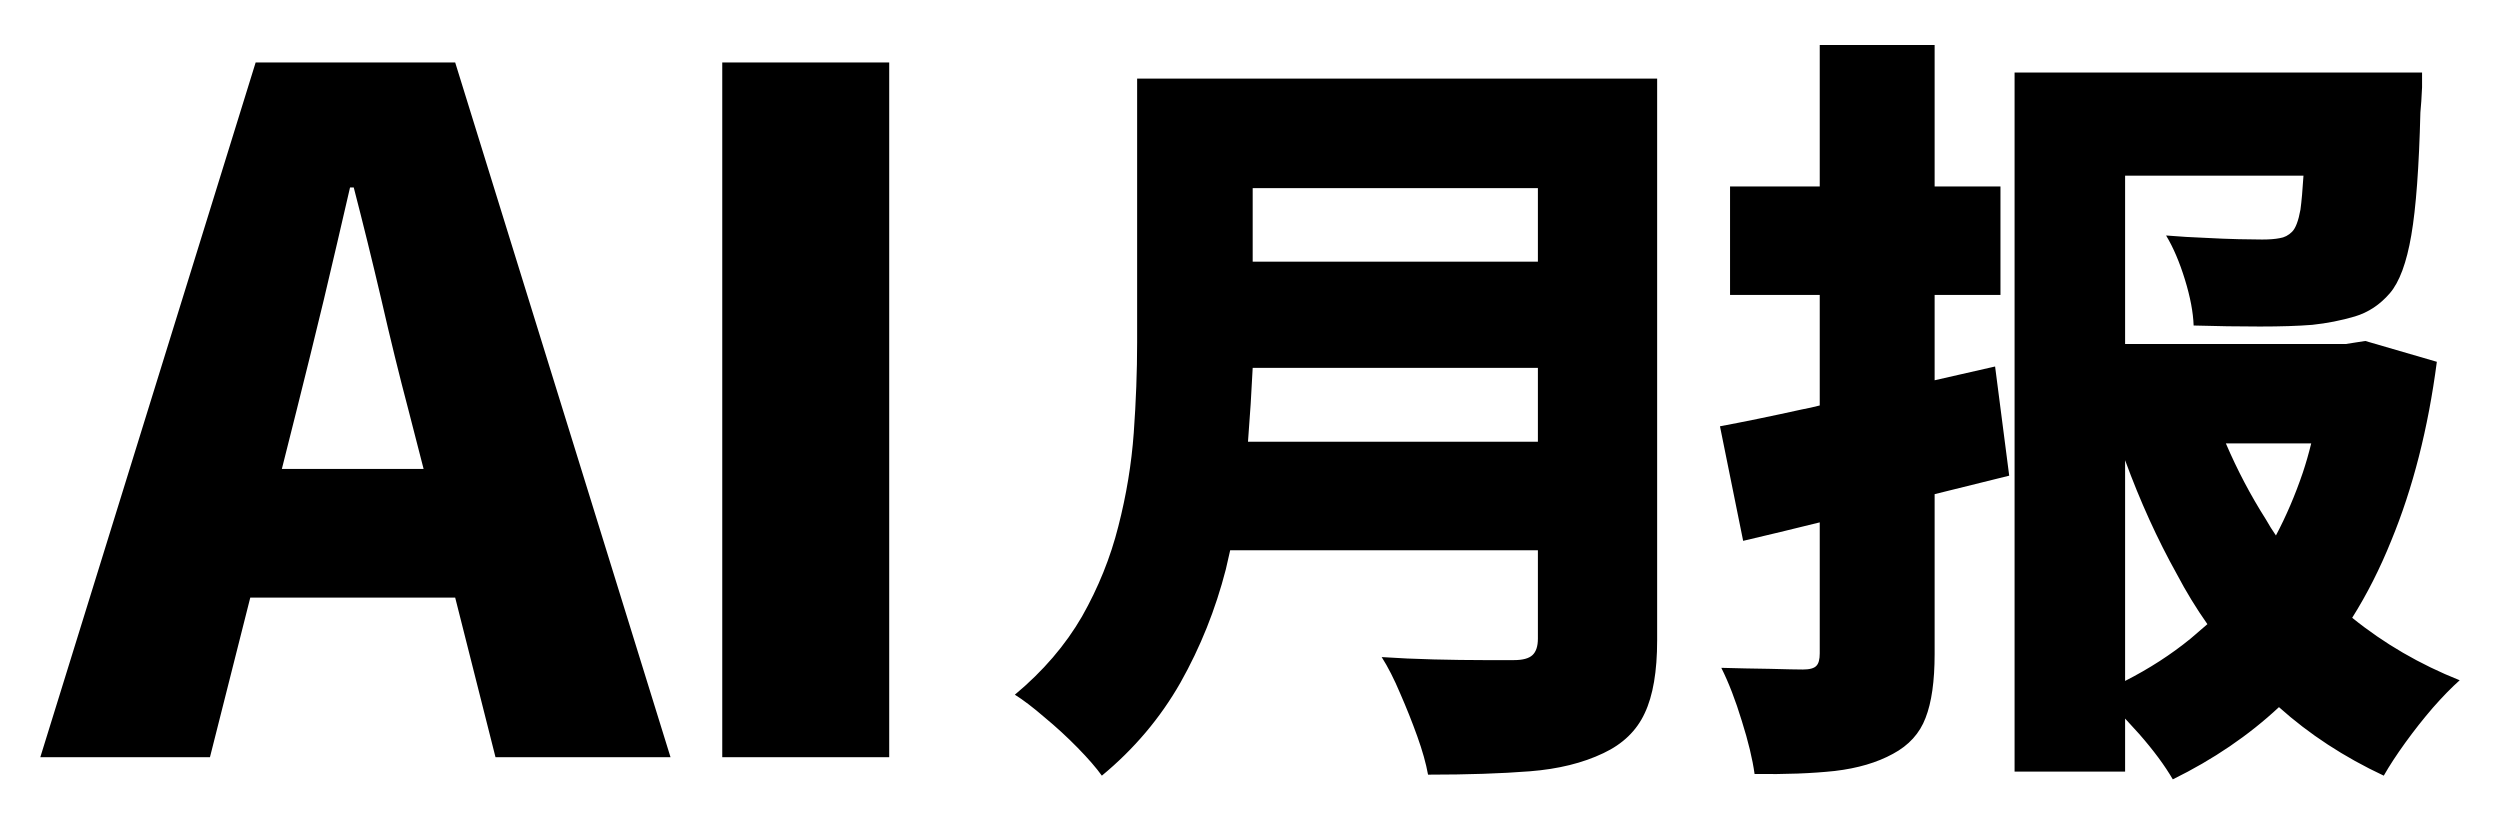
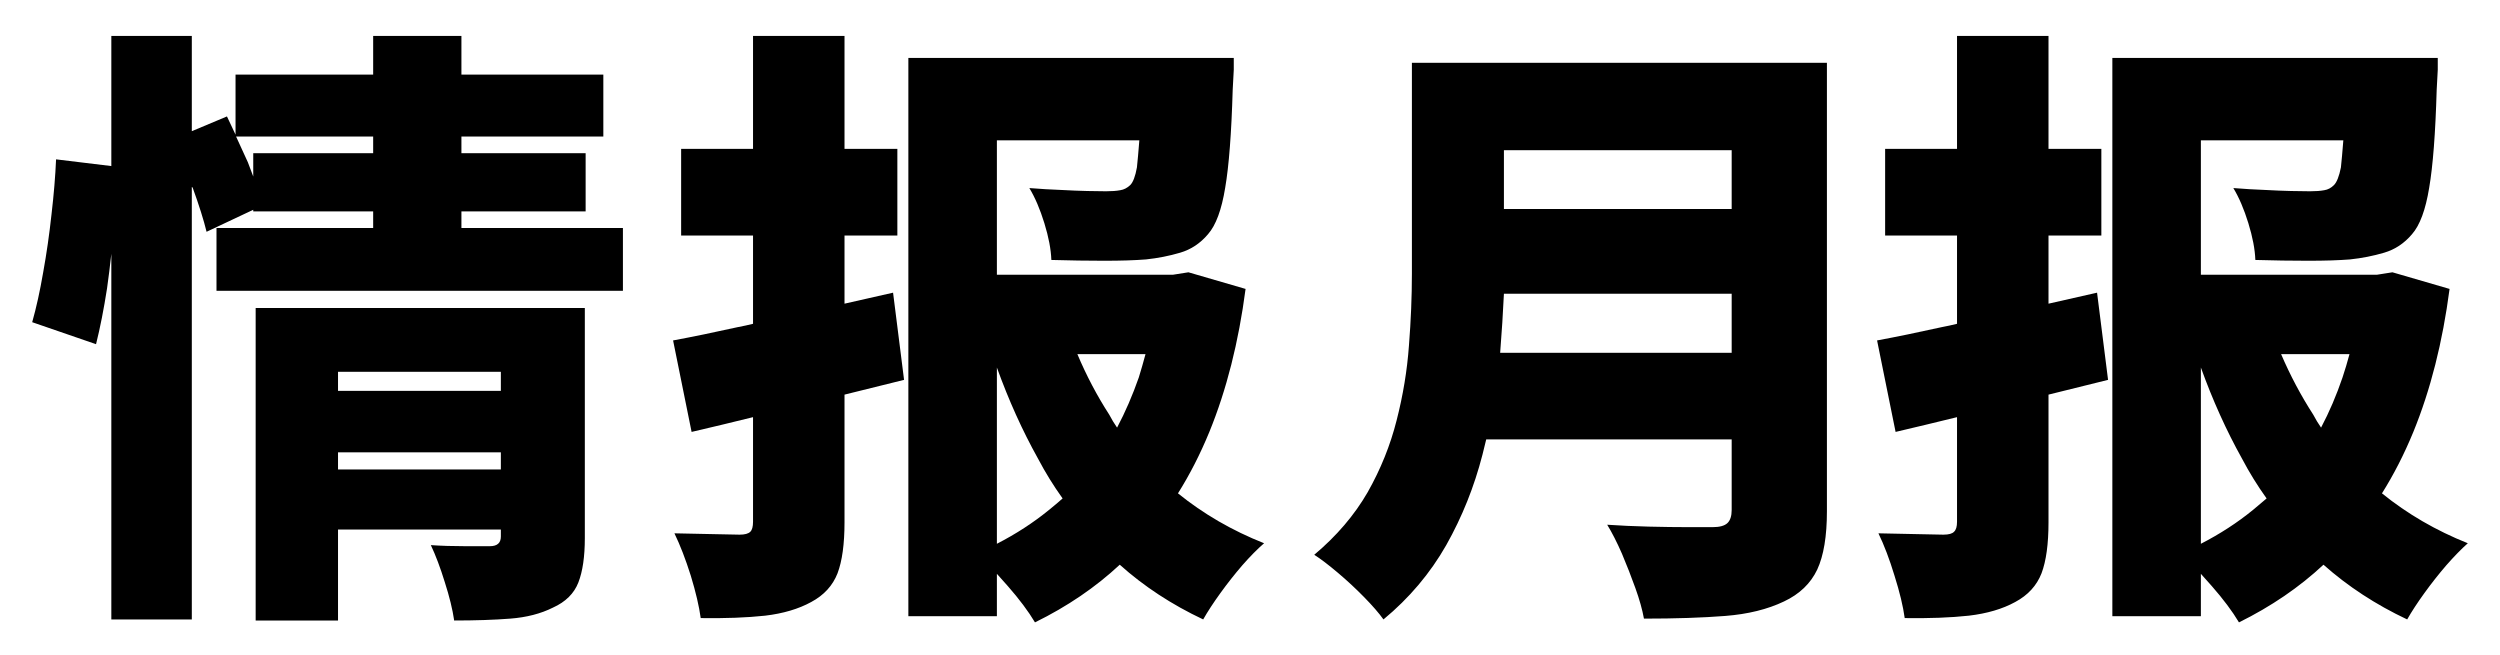
- <svg xmlns="http://www.w3.org/2000/svg" viewBox="0 -122.0 744.2 244.0">
-   <path id="accent" d="M62.5 103.4L12 103.4L76.1-103.4L135.5-103.4L199.6 103.4L147.5 103.4L135.5 55.9L74.5 55.9L62.5 103.4ZM83.9 17.6L126.1 17.6L121.6 0.1Q117.5-15.4 113.5-32.9Q109.4-50.4 105.3-66.2L105.3-66.2L104.2-66.2Q100.5-50.1 96.4-32.8Q92.2-15.4 88.3 0.1L88.3 0.1L83.9 17.6Z M264.7 103.4L215.0 103.4L215.0-103.4L264.7-103.4L264.7 103.4Z" />
-   <path id="ink" d="M338.5-20.0L338.5-98.6L493.3-98.6L493.3 68.6Q493.3 82.5 489.6 90.3Q486.0 98.1 477.3 102.2L477.3 102.2Q468.1 106.6 455.4 107.6Q442.7 108.6 425.1 108.6L425.1 108.6Q424.2 103.6 421.9 97.2Q419.6 90.8 416.8 84.4Q414.1 78.0 411.3 73.6L411.3 73.6Q418.7 74.1 426.8 74.3Q434.9 74.5 441.6 74.5L441.6 74.5L450.7 74.5Q454.6 74.5 456.2 73.0Q457.8 71.5 457.8 68.1L457.8 68.1L457.8 41.8L366.2 41.8Q365.5 44.8 364.9 47.5L364.9 47.5Q360.3 65.4 351.4 81.2Q342.4 97.0 328.0 108.9L328.0 108.9Q325.5 105.4 320.8 100.6Q316.1 95.8 310.9 91.5Q305.8 87.1 302.1 84.8L302.1 84.8Q314.7 74.3 322.1 61.5Q329.4 48.6 332.9 34.7Q336.5 20.7 337.5 6.8Q338.5-7.2 338.5-20.0L338.5-20.0ZM457.8-12.5L372.9-12.5Q372.4-1.9 371.5 9.5L371.5 9.5L457.8 9.5L457.8-12.5ZM457.8-66.0L372.9-66.0L372.9-44.1L457.8-44.1L457.8-66.0Z M599.7 107.7L599.7-100.4L721.0-100.4L721.0-96.0Q720.8-91.5 720.5-88.5L720.5-88.5Q719.9-64.2 717.8-52.0Q715.7-39.7 711.4-34.7Q707.0-29.6 701.0-27.8Q694.9-26.0 688.3-25.3L688.3-25.3Q682.1-24.8 672.7-24.8Q663.3-24.8 653.0-25.1L653.0-25.1Q652.8-31.0 650.4-38.8Q648.0-46.6 644.8-51.9L644.8-51.9Q650.9-51.4 656.4-51.2Q661.9-50.9 666.4-50.8Q670.9-50.7 673.4-50.7L673.4-50.7Q676.6-50.7 678.6-51.1Q680.7-51.4 682.3-53.0Q683.9-54.6 684.8-59.6L684.8-59.6Q685.3-63.3 685.7-69.7L685.7-69.7L632.6-69.7L632.6-19.6L698.3-19.6L704.1-20.5L725.4-14.3Q721.5 15.5 711.8 39.0L711.8 39.0Q706.8 51.4 700.2 61.9L700.2 61.9Q714.4 73.4 732.2 80.5L732.2 80.5Q728.6 83.7 724.2 88.7Q719.9 93.7 716.0 99.1Q712.1 104.5 709.6 108.9L709.6 108.9Q691.9 100.6 678.4 88.5L678.4 88.5Q664.9 101.1 646.8 110L646.8 110Q643.2 103.8 636.8 96.5L636.8 96.5Q634.7 94.2 632.6 91.9L632.6 91.9L632.6 107.7L599.7 107.7ZM518.9 39.0L512.0 4.9Q522.7 2.9 536.3-0.1L536.3-0.1Q539.0-0.6 541.7-1.3L541.7-1.3L541.7-34.2L515.0-34.2L515.0-66.5L541.7-66.5L541.7-108.6L575.9-108.6L575.9-66.5L595.5-66.5L595.5-34.2L575.9-34.2L575.9-8.8Q585.0-10.9 593.9-12.9L593.9-12.9L598.1 19.6Q587.1 22.3 575.9 25.1L575.9 25.1L575.9 72.7Q575.9 84.8 573.2 91.7Q570.6 98.6 563.5 102.4Q556.4 106.3 546.2 107.5Q536.0 108.6 522.3 108.4L522.3 108.4Q521.4 101.8 518.5 92.6Q515.7 83.4 512.4 76.8L512.4 76.8Q519.5 77.0 526.9 77.1Q534.2 77.3 536.7 77.3L536.7 77.3Q539.7 77.3 540.7 76.2Q541.7 75.2 541.7 72.5L541.7 72.5L541.7 33.5Q529.6 36.5 518.9 39.0L518.9 39.0ZM657.1 63.8L657.1 63.8Q652.1 56.7 648.0 48.9L648.0 48.9Q639.3 33.3 632.6 15.0L632.6 15.0L632.6 80.7Q643.4 75.2 652.1 68.1L652.1 68.1Q654.6 66.0 657.1 63.8ZM688.0 10.0L662.6 10.0Q667.7 21.9 674.5 32.6L674.5 32.6Q675.9 35.1 677.5 37.4L677.5 37.4Q682.1 28.7 685.5 18.7L685.5 18.7Q686.9 14.5 688.0 10.0L688.0 10.0Z" />
+ <svg xmlns="http://www.w3.org/2000/svg" viewBox="0 -122.0 931.9 244.0">
+   <path id="accent" d="M87.8-71.8L87.8-94.2L139.1-94.2L139.1-108.6L172.0-108.6L172.0-94.2L224.9-94.2L224.9-71.1L172.0-71.1L172.0-64.9L218.3-64.9L218.3-43.2L172.0-43.2L172.0-37.0L232.2-37.0L232.2-13.6L80.7-13.6L80.7-37.0L139.1-37.0L139.1-43.2L94.4-43.2L94.4-43.8L77.0-35.6Q75.4-42.2 71.8-52.1L71.8-52.1Q71.5-52.3 71.5-52.3L71.5-52.3L71.5 108.9L41.5 108.9L41.5-27.4Q40.8-20.9 39.9-14.5L39.9-14.5Q38.1-2.9 35.8 6.3L35.8 6.3L12-1.9Q14.3-10.0 16.1-20.5Q18.0-31.0 19.2-42.1Q20.5-53.2 20.9-62.6L20.9-62.6L41.5-60.1L41.5-108.6L71.5-108.6L71.5-73.1L84.6-78.6Q86.2-75.2 87.8-71.8L87.8-71.8ZM95.3 109.3L95.3-7.2L218.0-7.2L218.0 78.6Q218.0 88.9 215.6 95.1Q213.2 101.3 206.1 104.5L206.1 104.5Q199.3 107.9 190.2 108.6Q181.2 109.3 169.3 109.3L169.3 109.3Q168.4 103.1 165.8 95.0Q163.3 86.9 160.6 81.2L160.6 81.2Q166.5 81.6 173.4 81.6L173.4 81.6L182.6 81.6Q186.7 81.6 186.7 78.0L186.7 78.0L186.7 75.4L126.0 75.4L126.0 109.3L95.3 109.3ZM186.7 23.7L186.7 16.6L126.0 16.6L126.0 23.7L186.7 23.7ZM186.7 53.0L186.7 46.6L126.0 46.6L126.0 53.0L186.7 53.0ZM94.4-56.2L94.4-64.9L139.1-64.9L139.1-71.1L88.0-71.1Q90.1-66.5 92.4-61.5L92.4-61.5Q93.5-58.7 94.4-56.2L94.4-56.2Z M338.6 107.7L338.6-100.4L459.9-100.4L459.9-96.0Q459.7-91.5 459.5-88.5L459.5-88.5Q458.8-64.2 456.7-52.0Q454.7-39.7 450.3-34.7Q446.0-29.6 439.9-27.8Q433.8-26.0 427.2-25.3L427.2-25.3Q421.0-24.8 411.6-24.8Q402.3-24.8 391.9-25.1L391.9-25.1Q391.7-31.0 389.3-38.8Q386.9-46.6 383.7-51.9L383.7-51.9Q389.9-51.4 395.4-51.2Q400.9-50.9 405.3-50.8Q409.8-50.7 412.3-50.7L412.3-50.7Q415.5-50.7 417.6-51.1Q419.6-51.4 421.3-53.0Q422.9-54.6 423.8-59.6L423.8-59.6Q424.2-63.3 424.7-69.7L424.7-69.7L371.6-69.7L371.6-19.6L437.3-19.6L443.0-20.5L464.3-14.3Q460.4 15.5 450.8 39.0L450.8 39.0Q445.7 51.4 439.1 61.9L439.1 61.9Q453.3 73.4 471.2 80.5L471.2 80.5Q467.5 83.7 463.1 88.7Q458.8 93.7 454.9 99.1Q451.0 104.5 448.5 108.9L448.5 108.9Q430.9 100.6 417.4 88.5L417.4 88.5Q403.9 101.1 385.8 110L385.8 110Q382.1 103.8 375.7 96.5L375.7 96.5Q373.6 94.2 371.6 91.9L371.6 91.9L371.6 107.7L338.6 107.7ZM257.8 39.0L250.9 4.9Q261.7 2.9 275.2-0.1L275.2-0.1Q277.9-0.6 280.7-1.3L280.7-1.3L280.7-34.2L253.9-34.2L253.9-66.5L280.7-66.5L280.7-108.6L314.8-108.6L314.8-66.5L334.5-66.5L334.5-34.2L314.8-34.2L314.8-8.8Q324.0-10.9 332.9-12.9L332.9-12.9L337.0 19.6Q326.0 22.3 314.8 25.1L314.8 25.1L314.8 72.7Q314.8 84.8 312.2 91.7Q309.5 98.6 302.4 102.4Q295.3 106.3 285.2 107.5Q275.0 108.6 261.2 108.4L261.2 108.4Q260.3 101.8 257.5 92.6Q254.6 83.4 251.4 76.8L251.4 76.8Q258.5 77.0 265.8 77.1Q273.1 77.3 275.7 77.3L275.7 77.3Q278.6 77.3 279.7 76.2Q280.7 75.2 280.7 72.5L280.7 72.5L280.7 33.5Q268.6 36.5 257.8 39.0L257.8 39.0ZM396.1 63.8L396.1 63.8Q391.0 56.7 386.9 48.9L386.9 48.9Q378.2 33.3 371.6 15.0L371.6 15.0L371.6 80.7Q382.3 75.2 391.0 68.1L391.0 68.1Q393.6 66.0 396.1 63.8ZM427.0 10.0L401.6 10.0Q406.6 21.9 413.5 32.6L413.5 32.6Q414.8 35.1 416.4 37.4L416.4 37.4Q421.0 28.7 424.5 18.7L424.5 18.7Q425.8 14.5 427.0 10.0L427.0 10.0Z" />
+   <path id="ink" d="M526.3-20.0L526.3-98.6L681.0-98.6L681.0 68.6Q681.0 82.5 677.4 90.3Q673.7 98.1 665.0 102.2L665.0 102.2Q655.8 106.6 643.1 107.6Q630.4 108.6 612.8 108.6L612.8 108.6Q611.9 103.6 609.6 97.2Q607.3 90.8 604.6 84.4Q601.8 78.0 599.1 73.6L599.1 73.6Q606.4 74.1 614.5 74.3Q622.6 74.5 629.3 74.5L629.3 74.5L638.4 74.5Q642.3 74.5 643.9 73.0Q645.5 71.5 645.5 68.1L645.5 68.1L645.5 41.8L554.0 41.8Q553.3 44.8 552.6 47.5L552.6 47.5Q548.0 65.4 539.1 81.2Q530.1 97.0 515.7 108.9L515.7 108.9Q513.2 105.4 508.5 100.6Q503.8 95.8 498.7 91.5Q493.5 87.1 489.9 84.8L489.9 84.8Q502.4 74.3 509.8 61.5Q517.1 48.6 520.6 34.7Q524.2 20.7 525.2 6.8Q526.3-7.2 526.3-20.0L526.3-20.0ZM645.5-12.5L560.6-12.5Q560.1-1.9 559.2 9.5L559.2 9.5L645.5 9.5L645.5-12.5ZM645.5-66.0L560.6-66.0L560.6-44.1L645.5-44.1L645.5-66.0Z M787.4 107.7L787.4-100.4L908.7-100.4L908.7-96.0Q908.5-91.5 908.3-88.5L908.3-88.5Q907.6-64.2 905.5-52.0Q903.5-39.7 899.1-34.7Q894.8-29.6 888.7-27.8Q882.6-26.0 876.0-25.3L876.0-25.3Q869.8-24.8 860.4-24.8Q851.0-24.8 840.7-25.1L840.7-25.1Q840.5-31.0 838.1-38.8Q835.7-46.6 832.5-51.9L832.5-51.9Q838.7-51.4 844.2-51.2Q849.7-50.9 854.1-50.8Q858.6-50.7 861.1-50.7L861.1-50.7Q864.3-50.7 866.4-51.1Q868.4-51.4 870.0-53.0Q871.6-54.6 872.6-59.6L872.6-59.6Q873.0-63.3 873.5-69.7L873.5-69.7L820.4-69.7L820.4-19.6L886.1-19.6L891.8-20.5L913.1-14.3Q909.2 15.5 899.6 39.0L899.6 39.0Q894.5 51.4 887.9 61.9L887.9 61.9Q902.1 73.4 919.9 80.5L919.9 80.5Q916.3 83.7 911.9 88.7Q907.6 93.7 903.7 99.1Q899.8 104.5 897.3 108.9L897.3 108.9Q879.7 100.6 866.1 88.5L866.1 88.5Q852.6 101.1 834.6 110L834.6 110Q830.9 103.8 824.5 96.5L824.5 96.5Q822.4 94.2 820.4 91.9L820.4 91.9L820.4 107.7L787.4 107.7ZM706.6 39.0L699.7 4.9Q710.5 2.9 724.0-0.1L724.0-0.1Q726.7-0.6 729.5-1.3L729.5-1.3L729.5-34.2L702.7-34.2L702.7-66.5L729.5-66.5L729.5-108.6L763.6-108.6L763.6-66.5L783.3-66.5L783.3-34.2L763.6-34.2L763.6-8.8Q772.7-10.9 781.7-12.9L781.7-12.9L785.8 19.6Q774.8 22.3 763.6 25.1L763.6 25.1L763.6 72.7Q763.6 84.8 761.0 91.7Q758.3 98.6 751.2 102.4Q744.1 106.3 733.9 107.5Q723.8 108.6 710.0 108.4L710.0 108.4Q709.1 101.8 706.2 92.6Q703.4 83.4 700.2 76.8L700.2 76.8Q707.3 77.0 714.6 77.1Q721.9 77.3 724.4 77.3L724.4 77.3Q727.4 77.3 728.4 76.2Q729.5 75.2 729.5 72.5L729.5 72.5L729.5 33.5Q717.3 36.5 706.6 39.0L706.6 39.0ZM844.9 63.8L844.9 63.8Q839.8 56.7 835.7 48.9L835.7 48.9Q827.0 33.3 820.4 15.0L820.4 15.0L820.4 80.7Q831.1 75.2 839.8 68.1L839.8 68.1Q842.3 66.0 844.9 63.8ZM875.8 10.0L850.3 10.0Q855.4 21.9 862.3 32.6L862.3 32.6Q863.6 35.1 865.2 37.4L865.2 37.4Q869.8 28.7 873.2 18.7L873.2 18.7Q874.6 14.5 875.8 10.0L875.8 10.0Z" />
</svg>
